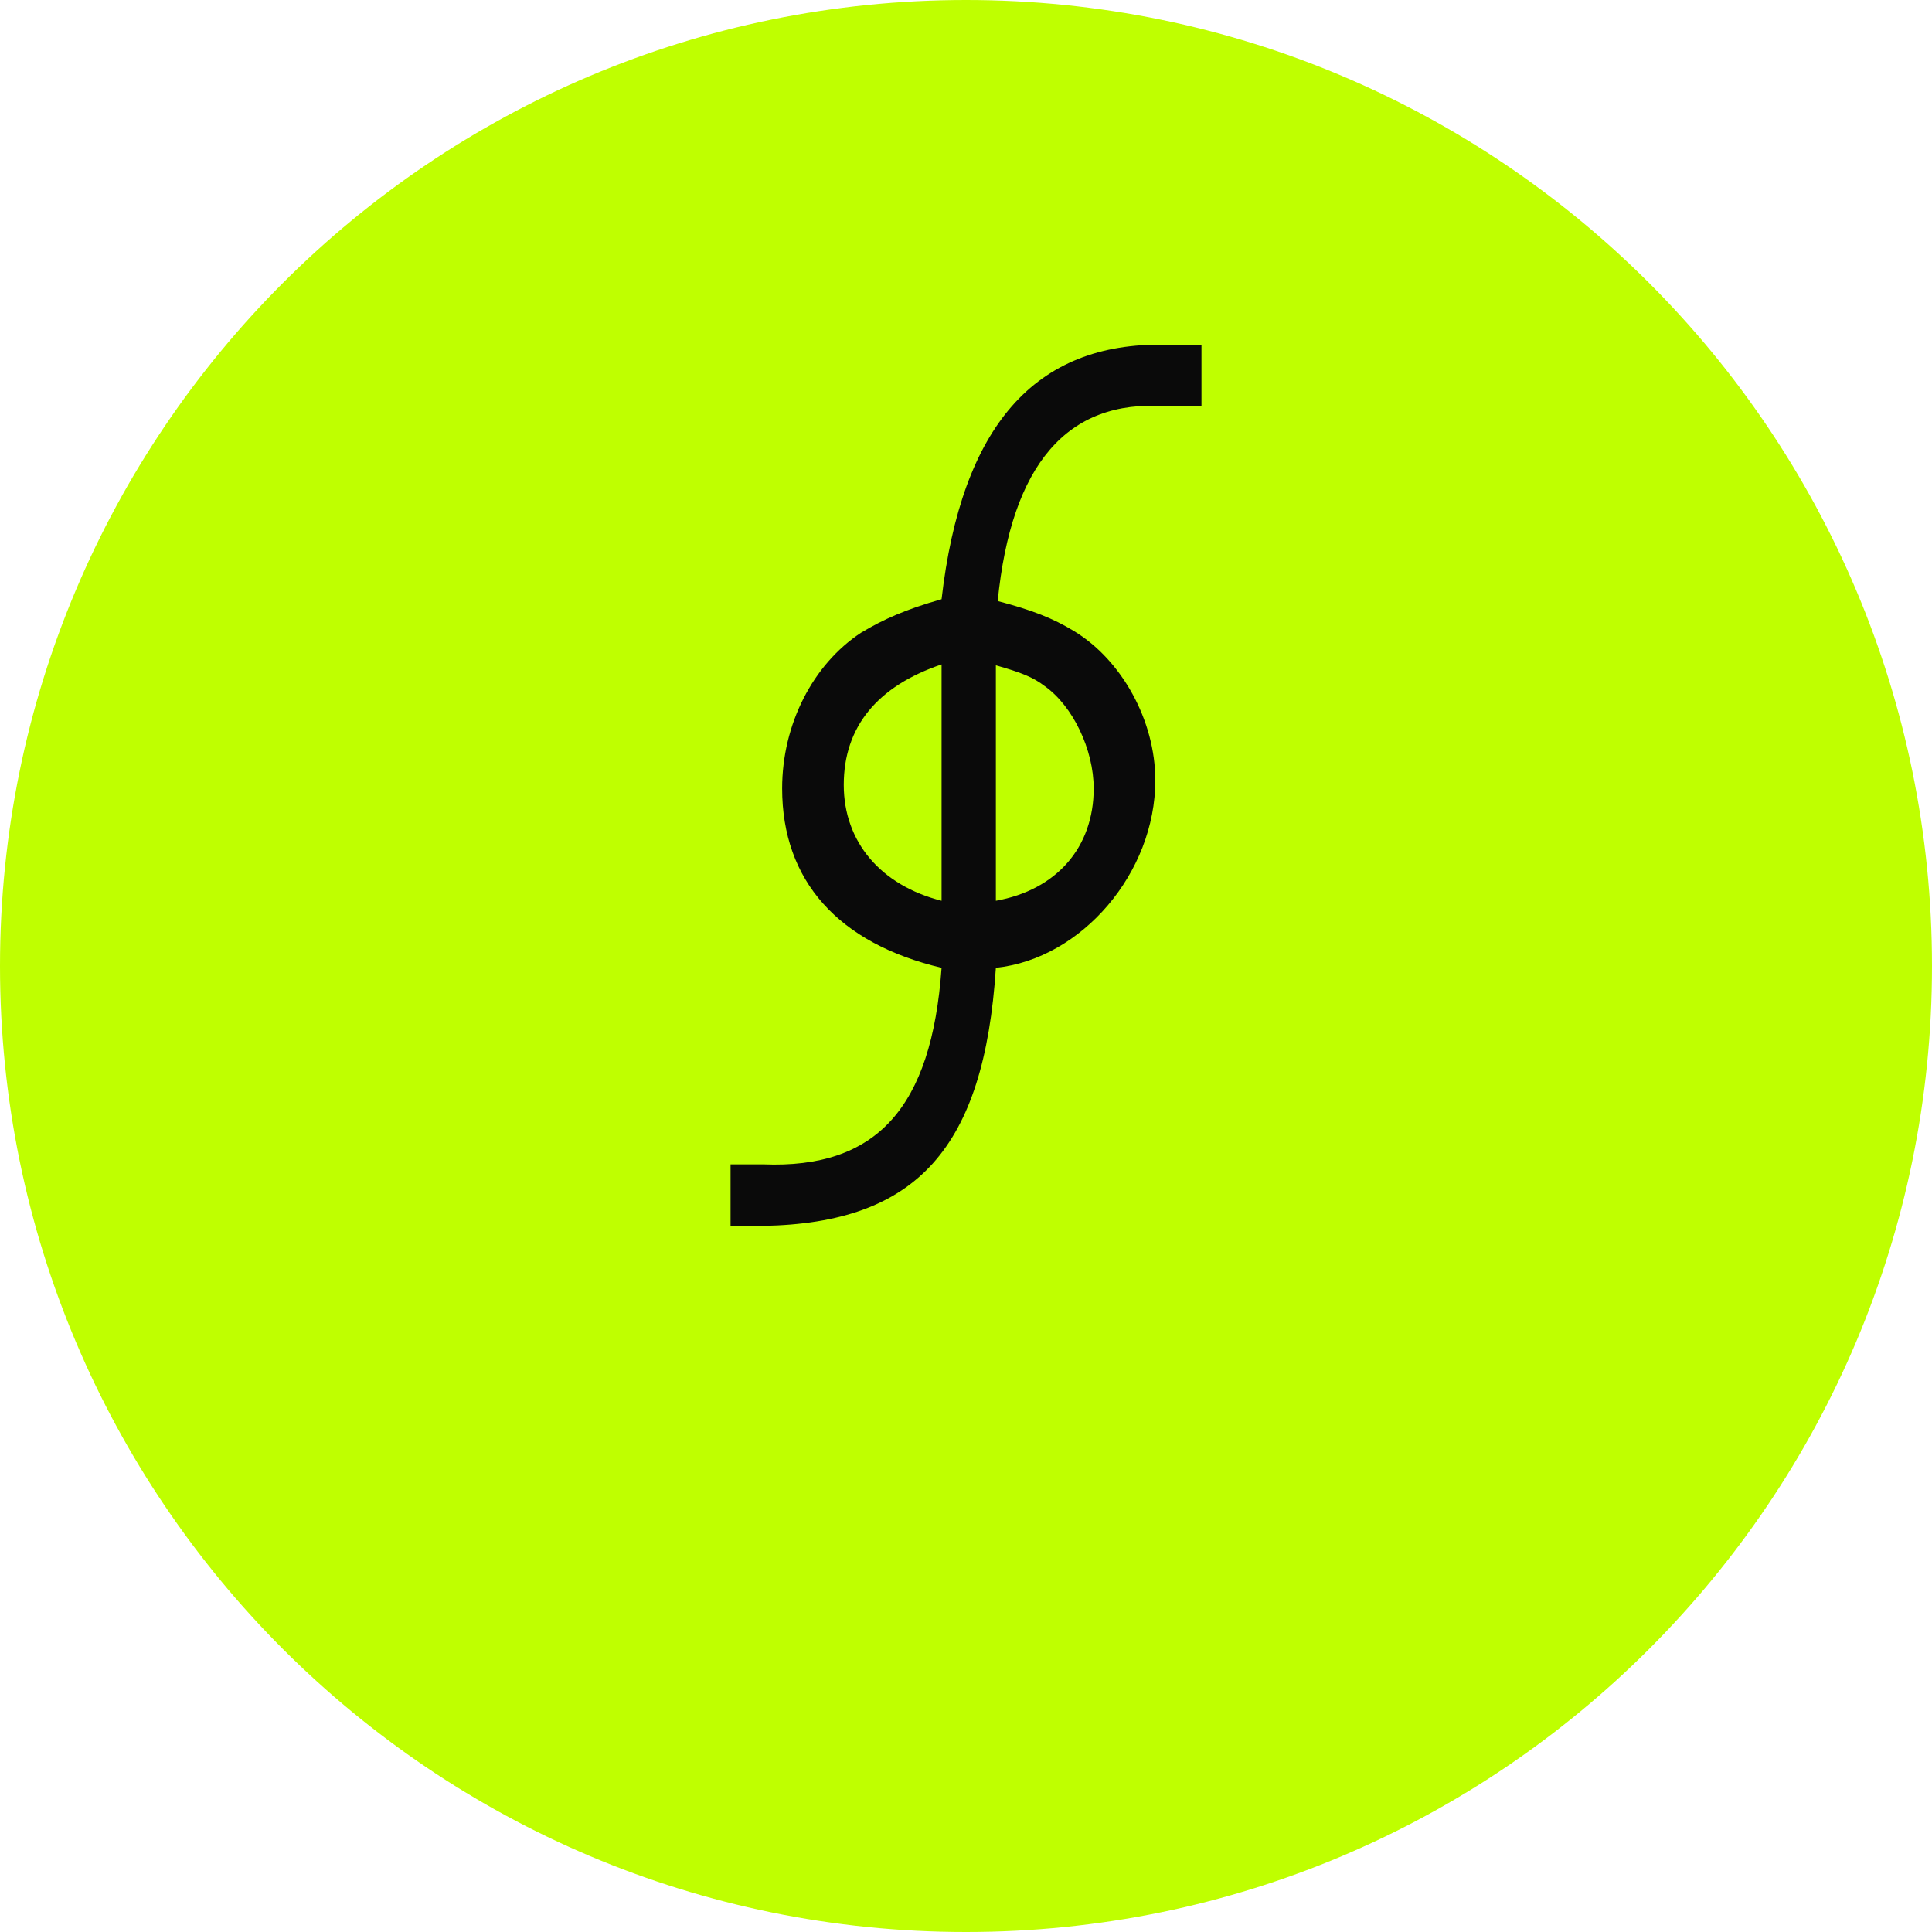
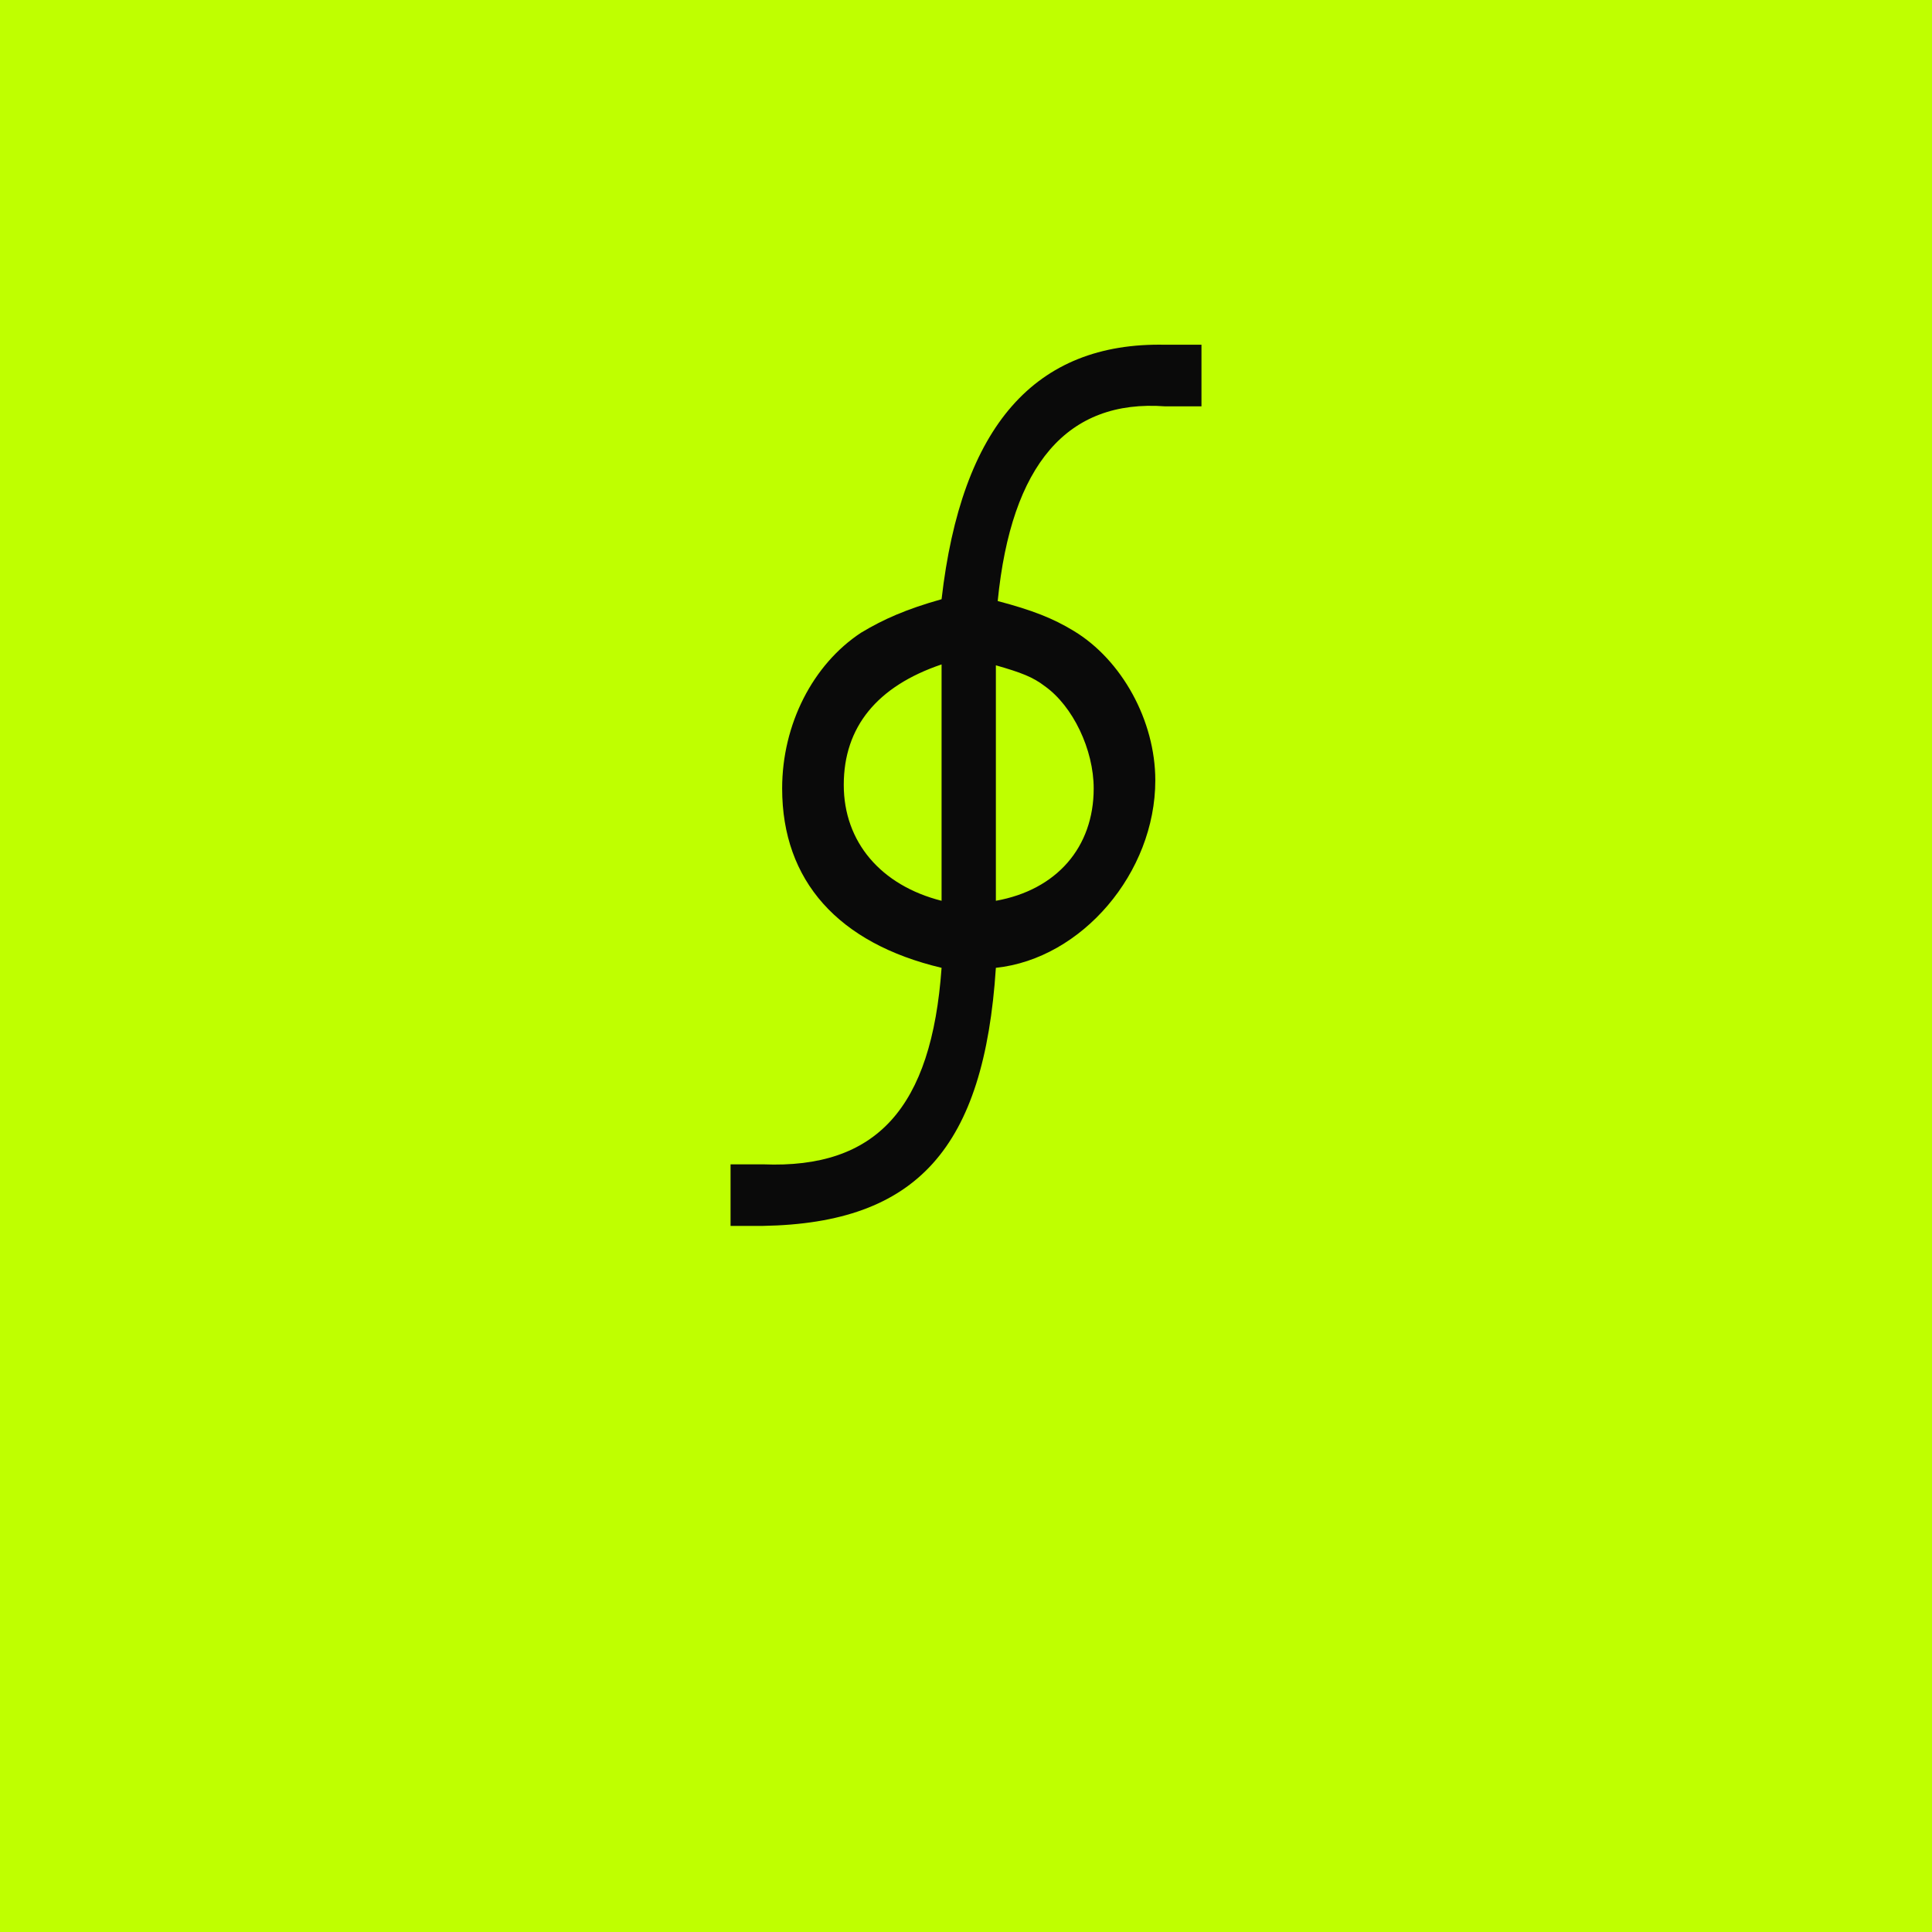
<svg xmlns="http://www.w3.org/2000/svg" viewBox="0 0 512 512" role="img" aria-label="stokes mark">
-   <circle cx="256" cy="256" r="256" fill="#bfff00" />
+   <rect width="512" height="512" fill="#bfff00" />
  <text x="256" y="292" text-anchor="middle" font-family="Segoe UI Symbol, Georgia, 'Times New Roman', serif" font-size="240" fill="#0a0a0a">∮</text>
</svg>
